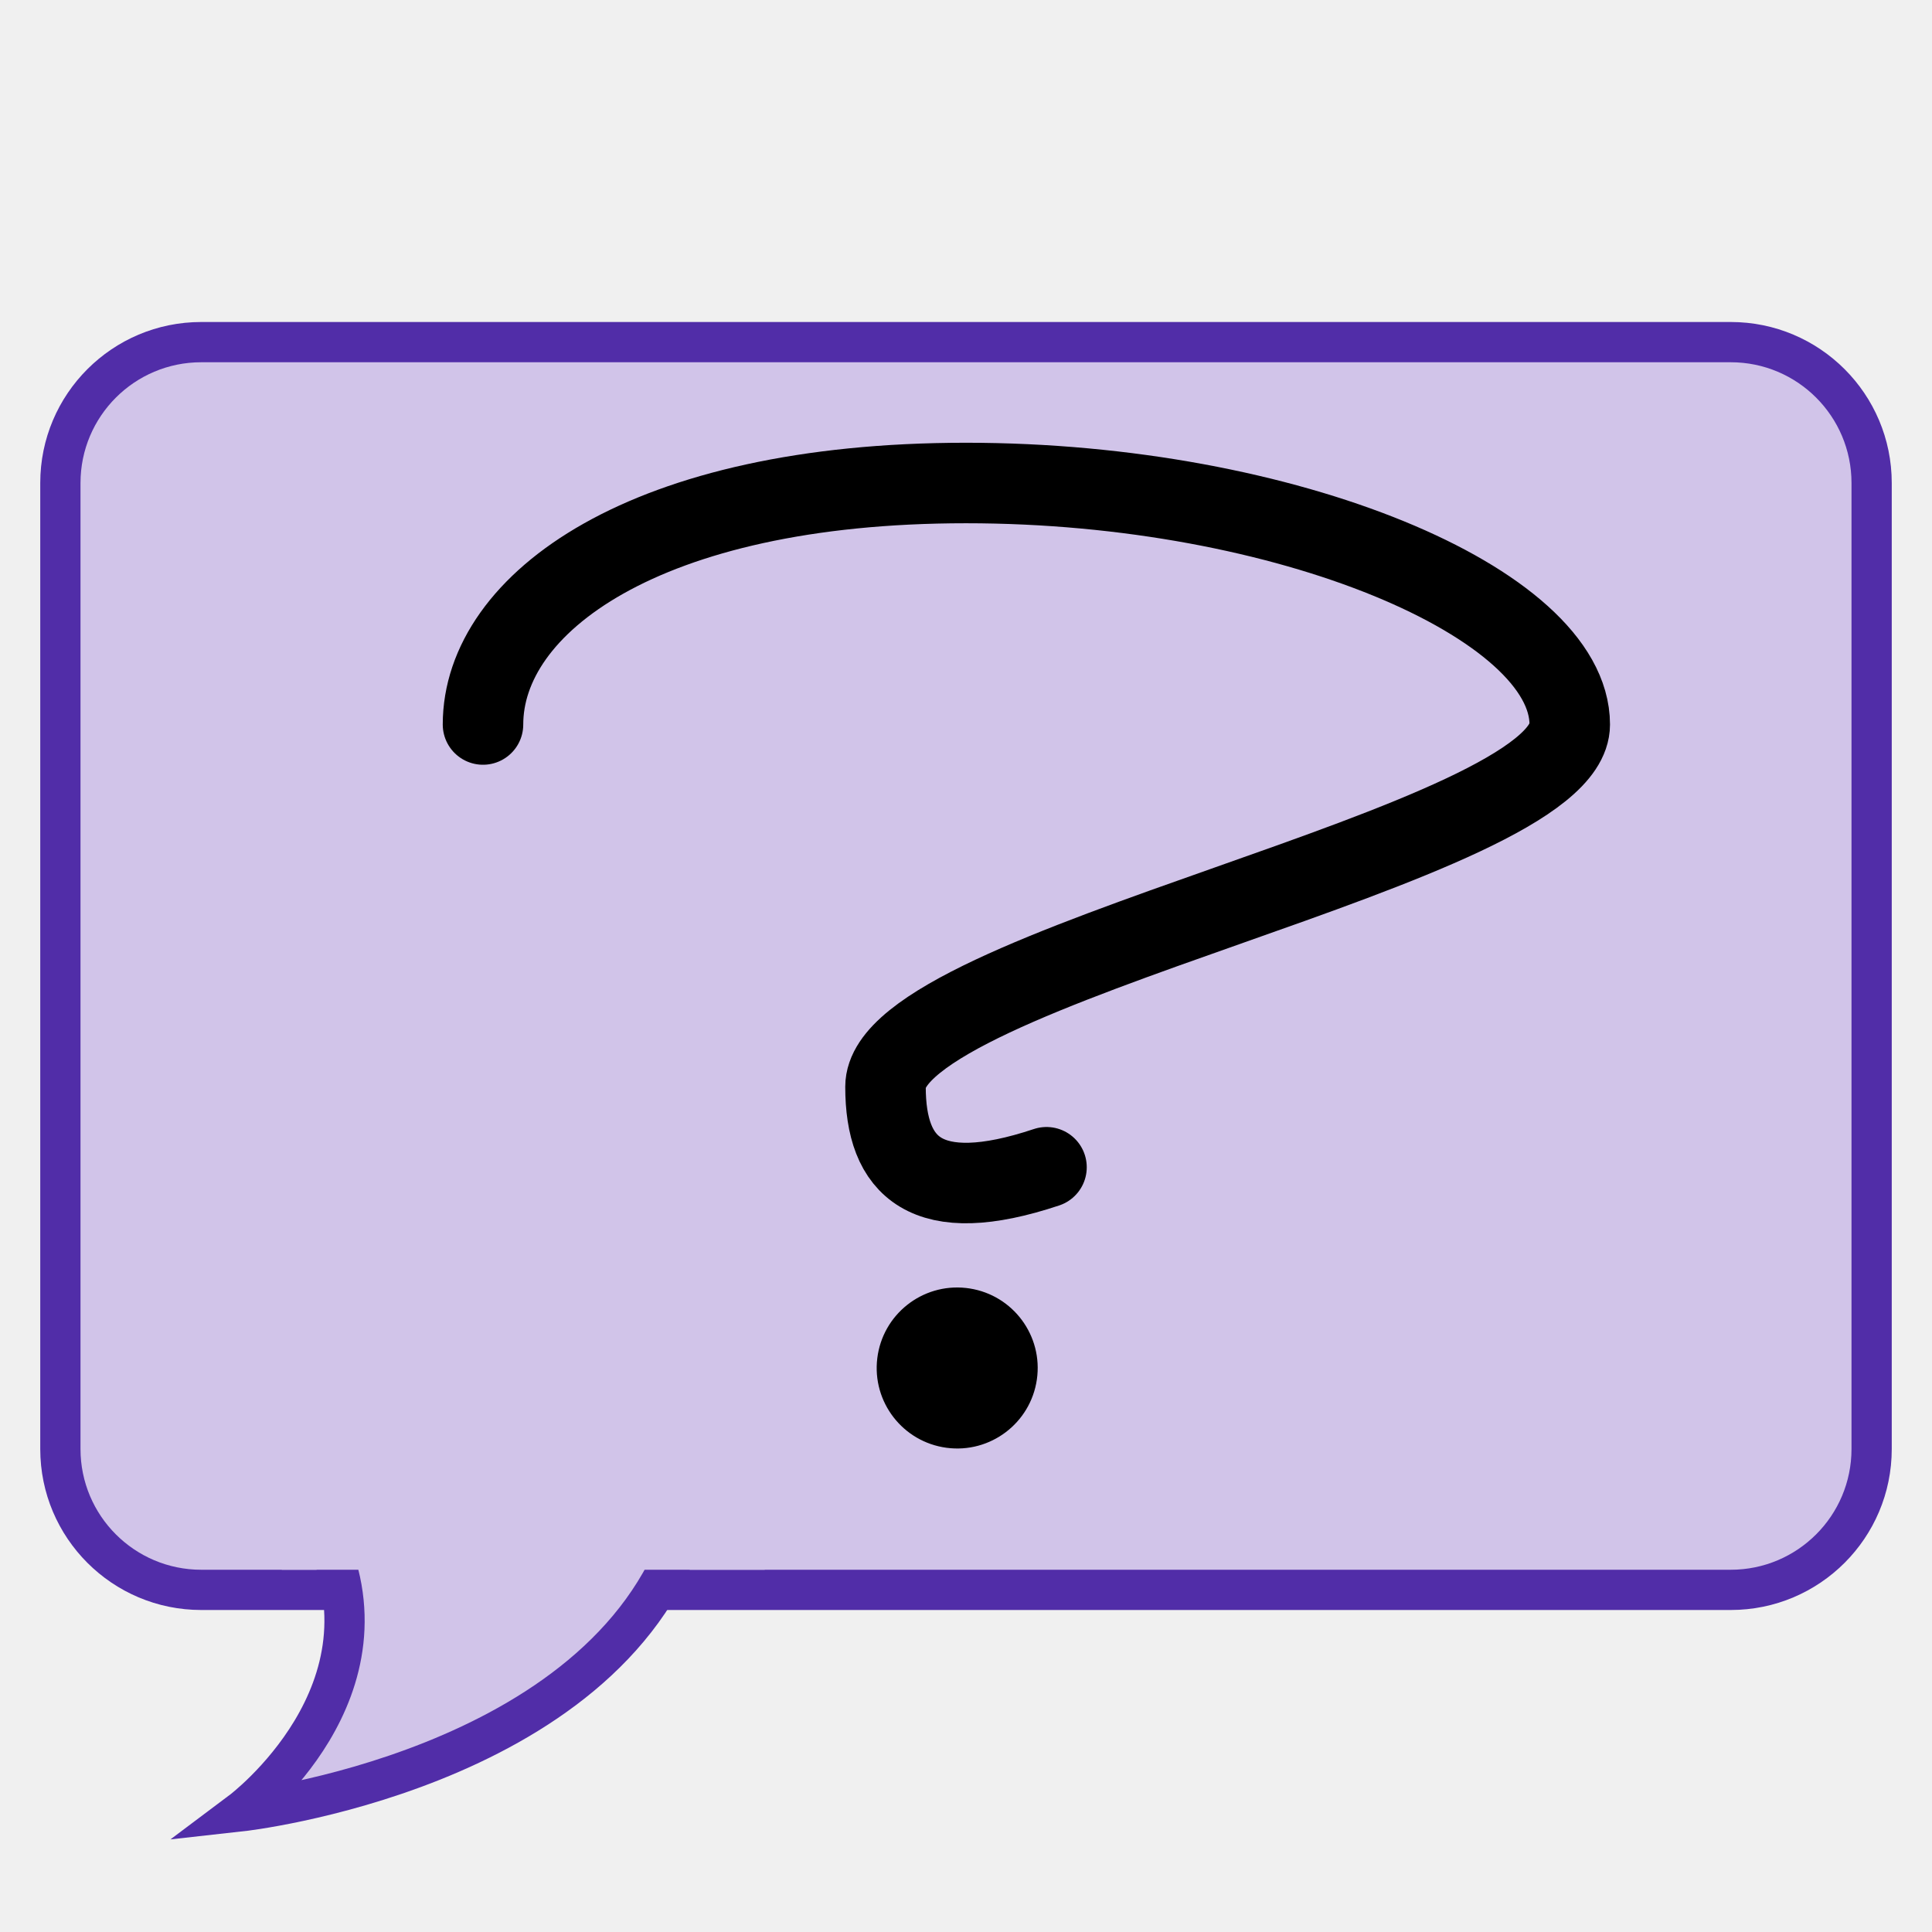
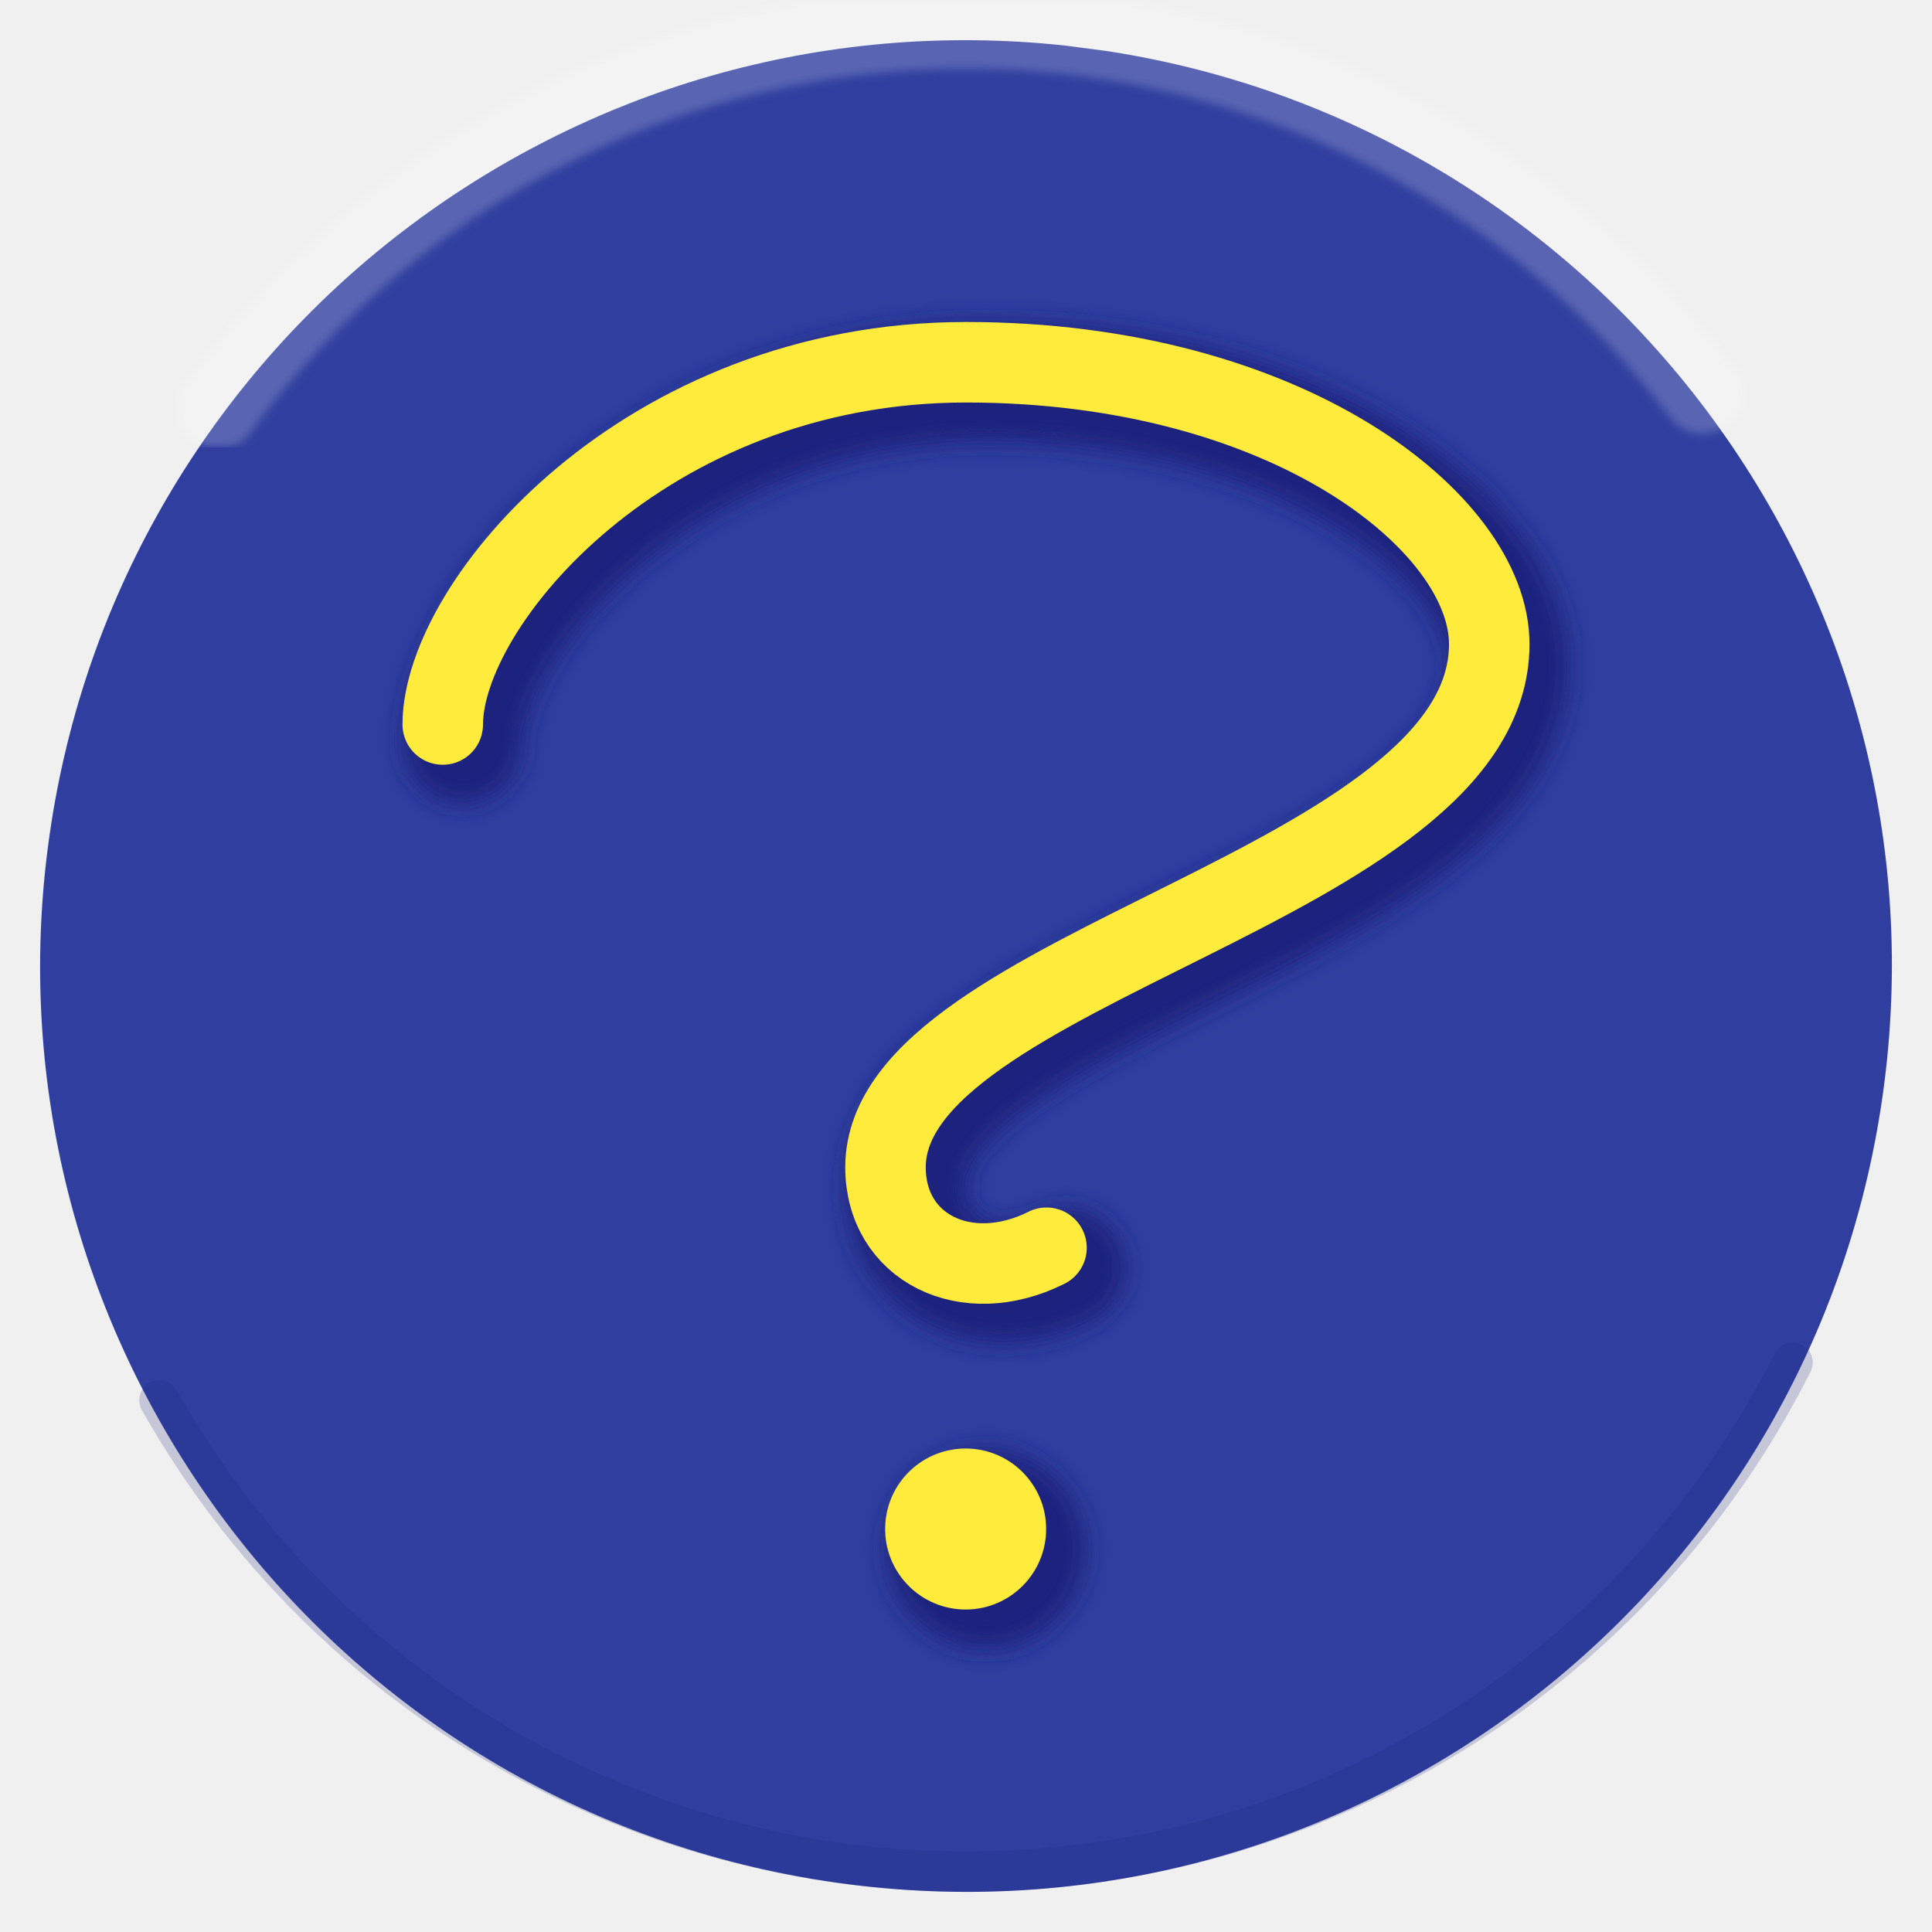
<svg xmlns="http://www.w3.org/2000/svg" width="48" height="48" id="svg4136" version="1.1" viewBox="0 0 48 48">
-   <defs id="defs4138" />
+   <defs id="defs4138">
+     <filter id="filter3796">
+       <feGaussianBlur stdDeviation="0.315" id="feGaussianBlur3798" />
+     </filter>
+     <filter id="filter3801">
+       <feGaussianBlur stdDeviation="0.285" id="feGaussianBlur3803" />
+     </filter>
+     <filter id="filter3813">
+       <feGaussianBlur stdDeviation="0.116" id="feGaussianBlur3815" />
+     </filter>
+   </defs>
  <g id="layer1" transform="translate(0,-16)">
-     <g id="g3802">
-       <rect ry="4" transform="translate(0,16)" y="8" x="1" height="32" width="46" id="rect3017" style="fill:#512da8;fill-opacity:1;stroke:none;stroke-opacity:1" />
-       <rect transform="translate(0,16)" style="fill:#d1c4e9;fill-opacity:1;stroke:none" id="rect3787" width="44" height="30" x="2" y="9" ry="3" />
-       <path transform="translate(0,16)" id="path3796" d="m 8,38 c 2,4 -2,7 -2,7 0,0 9,-1 11,-7 2,-6 -9,0 -9,0 z" style="fill:#d1c4e9;stroke:#512da8;stroke-width:1px;stroke-linecap:butt;stroke-linejoin:miter;stroke-opacity:1;fill-opacity:1" />
-       <rect ry="0" transform="translate(0,16)" y="31" x="7" height="8" width="12" id="rect3798" style="fill:#d1c4e9;fill-opacity:1;stroke:none" />
+     <path style="fill:#303f9f;fill-opacity:1;stroke:none" id="path2996" d="M 27.514,1.27 C 40.067,3.211 48.671,14.96 46.73,27.514 44.789,40.067 33.04,48.671 20.486,46.73 7.933,44.789 -0.671,33.04 1.27,20.486 3.149,8.334 14.253,-0.191 26.478,1.134" transform="translate(0,16)" />
+     <path transform="matrix(0.9999918,0,0,1,4.2351803e-5,15.70015)" d="M 5.413,10.453 A 23,23 0 0 1 42.299,10.067" id="path2998" style="opacity:0.2;fill:none;stroke:#ffffff;stroke-width:2;stroke-linecap:round;stroke-miterlimit:4;stroke-opacity:1;stroke-dasharray:none;filter:url(#filter3813)" />
+     <path transform="translate(0,15.50002)" d="M 44.538,34.353 A 23,23 0 0 1 3.961,35.288" id="path3768" style="fill:none;stroke:#1a237e;stroke-linecap:round;stroke-opacity:1;opacity:0.2" />
+     <g id="g3792" transform="translate(-1.500139,0.4997302)" style="filter:url(#filter3801)">
+       <path style="fill:none;stroke:#1a237e;stroke-width:3;stroke-linecap:round;stroke-linejoin:miter;stroke-miterlimit:4;stroke-opacity:1;stroke-dasharray:none" d="m 13,34 c 0,-3 5,-9 13,-9 8,0 13,4 13,7 0,6 -15,8 -15,13 0,2 2,3 4,2" id="path3786" />
+       <path style="fill:#1a237e;fill-opacity:1;stroke:#1a237e;stroke-width:1;stroke-linecap:round;stroke-miterlimit:4;stroke-opacity:1;stroke-dasharray:none" id="path3788" d="m 23.107,31.003 c 1.103,0.059 1.949,1.001 1.89,2.104 -0.059,1.103 -1.001,1.949 -2.104,1.89 -1.103,-0.059 -1.949,-1.001 -1.89,-2.104 0.058,-1.073 0.953,-1.908 2.027,-1.892" transform="translate(3,20.98836)" />
    </g>
-     <path style="fill:none;stroke:#000000;stroke-width:2;stroke-linecap:round;stroke-linejoin:miter;stroke-miterlimit:4;stroke-opacity:1;stroke-dasharray:none" d="m 12,18 c 0,-3 4,-6 12,-6 8,0 15,3 15,6 0,3 -17,6 -17,9 0,2 1,3 4,2" id="path2995" transform="translate(0,16)" />
-     <path style="fill:#000000;fill-opacity:1;stroke:none" id="path2997" d="m 23.306,31.023 a 2,2 0 1 1 -0.09,-0.012" transform="translate(0.7845057,16.98836)" />
+     <g id="g3780">
+       <path id="path2995" d="m 11,34 c 0,-3 5,-9 13,-9 8,0 13,4 13,7 0,6 -15,8 -15,13 0,2 2,3 4,2" style="fill:none;stroke:#ffeb3b;stroke-width:2;stroke-linecap:round;stroke-linejoin:miter;stroke-miterlimit:4;stroke-opacity:1;stroke-dasharray:none" />
+       <path transform="translate(1,20.98836)" d="m 23.107,31.003 a 2,2 0 1 1 -0.078,-0.003" id="path2997" style="fill:#ffeb3b;fill-opacity:1;stroke:#ffeb3b;stroke-width:0;stroke-miterlimit:4;stroke-opacity:1;stroke-dasharray:none" />
+     </g>
  </g>
</svg>
